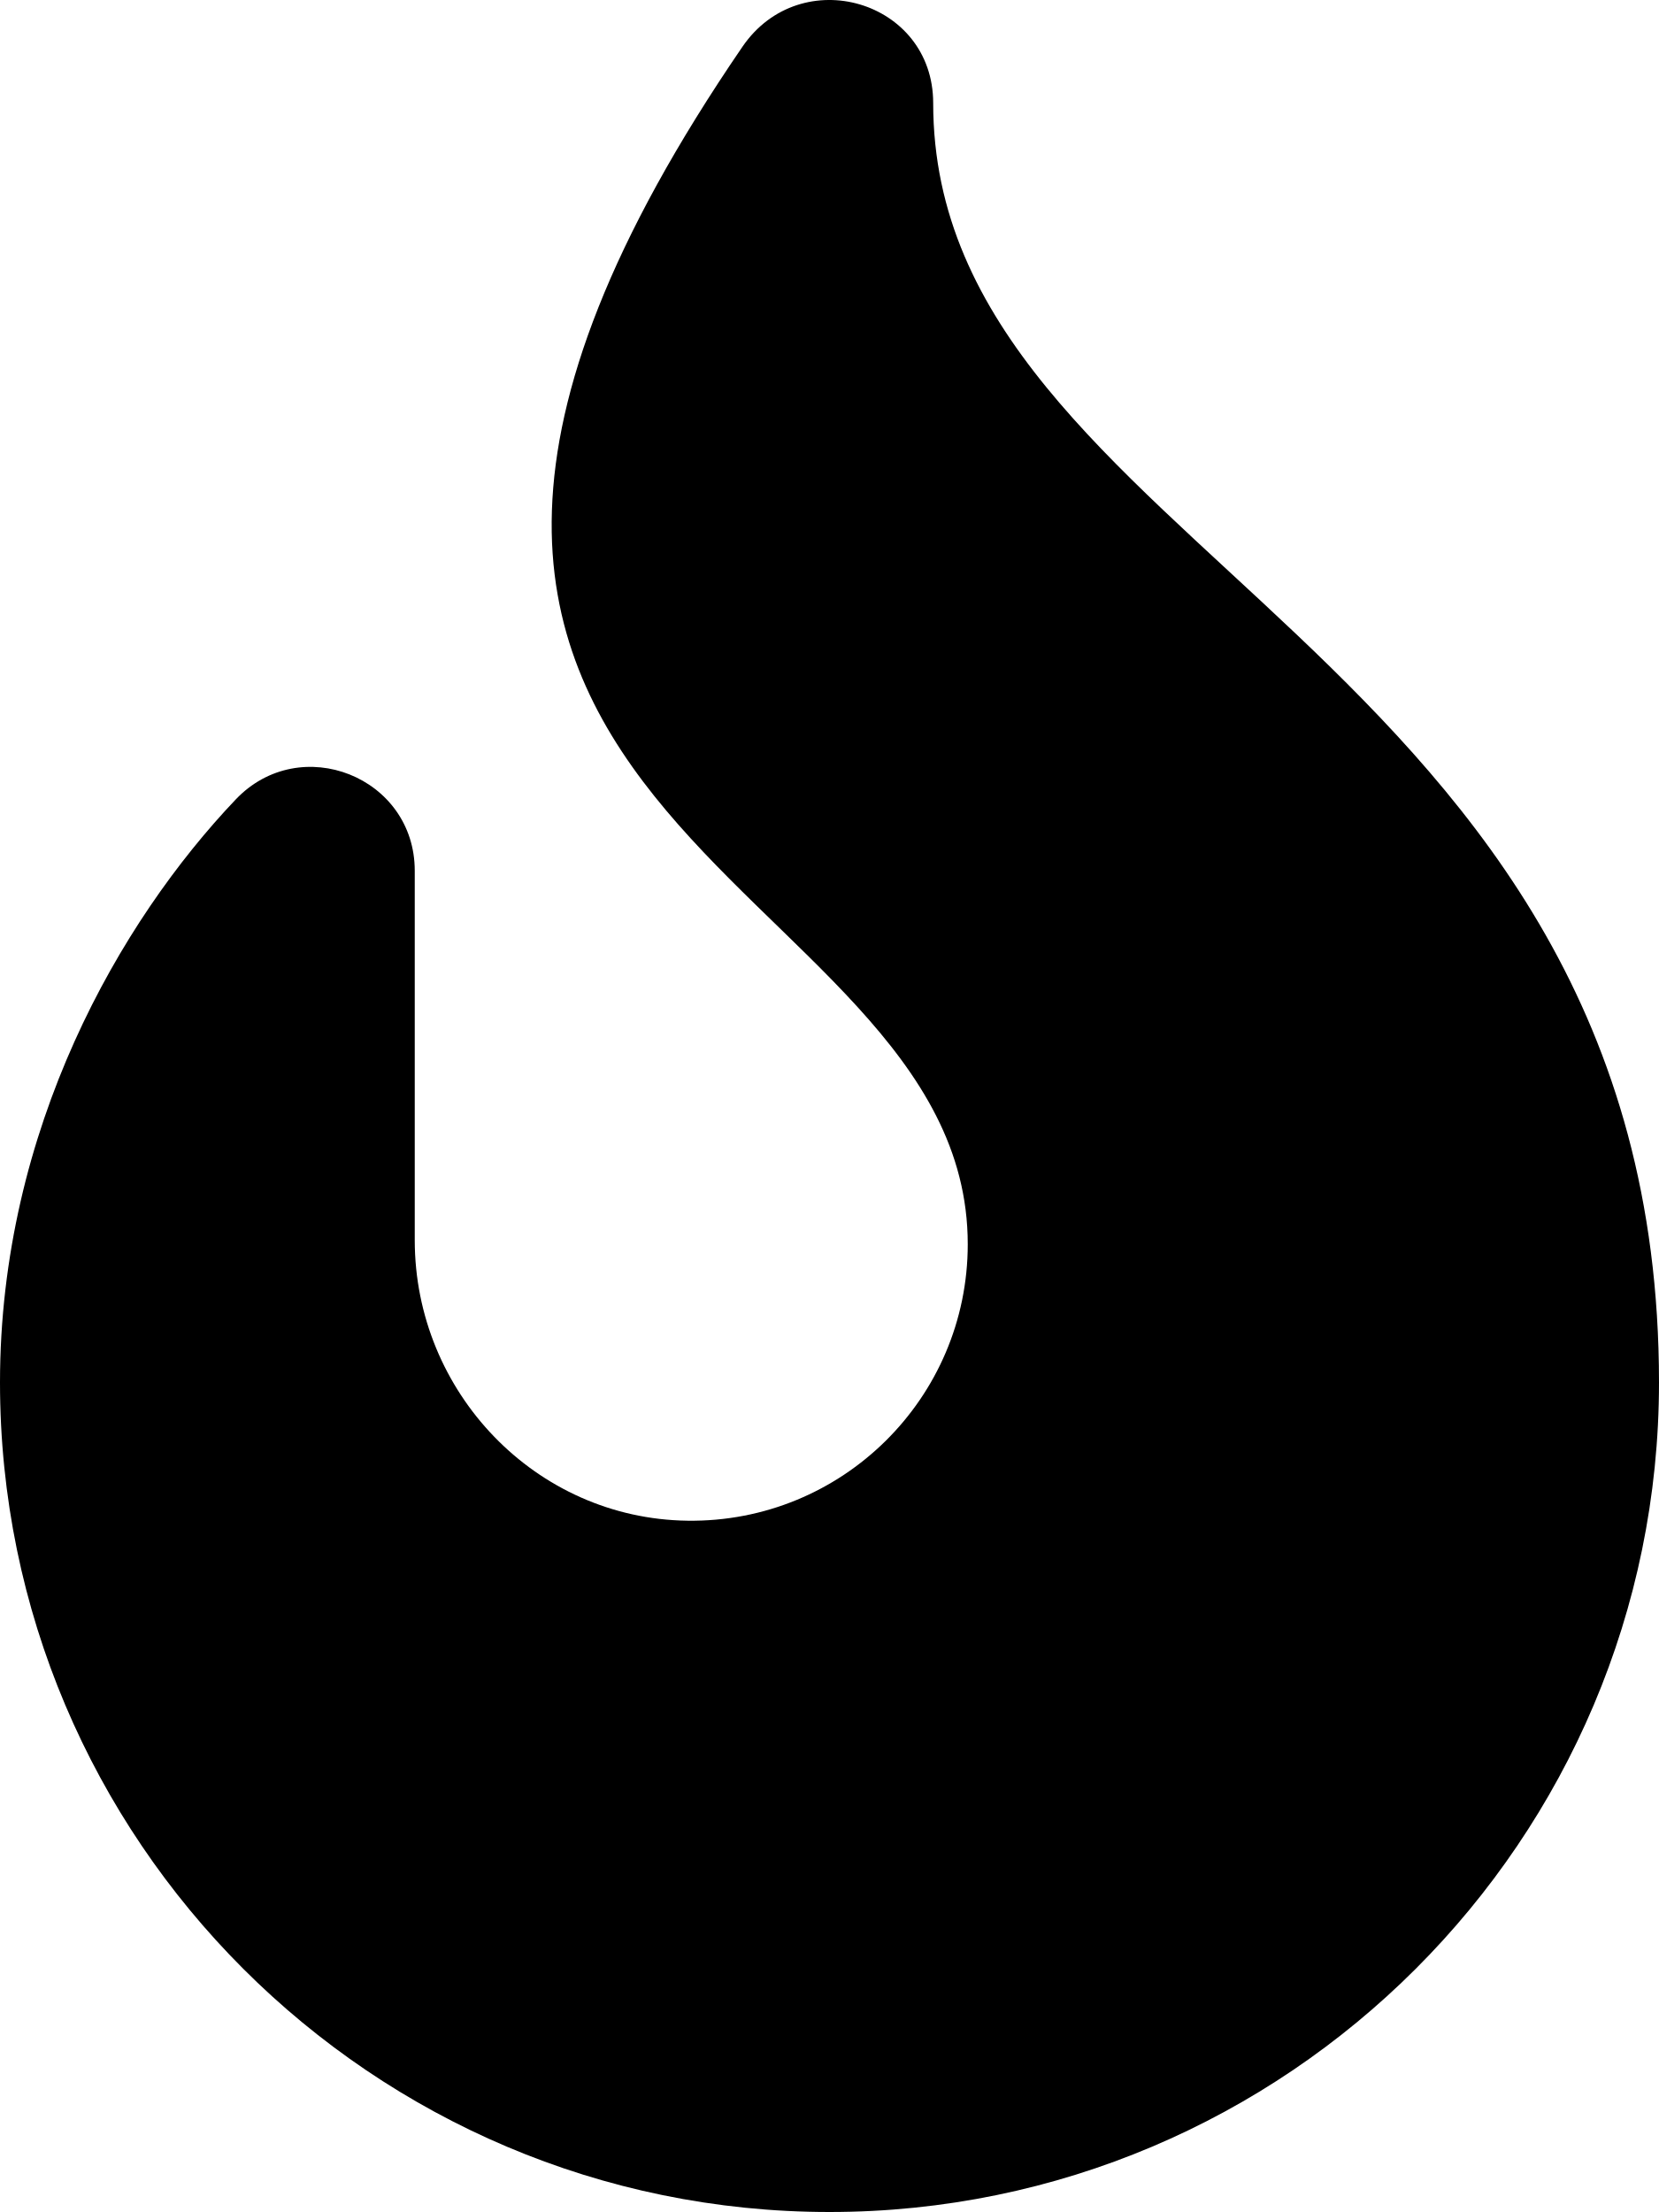
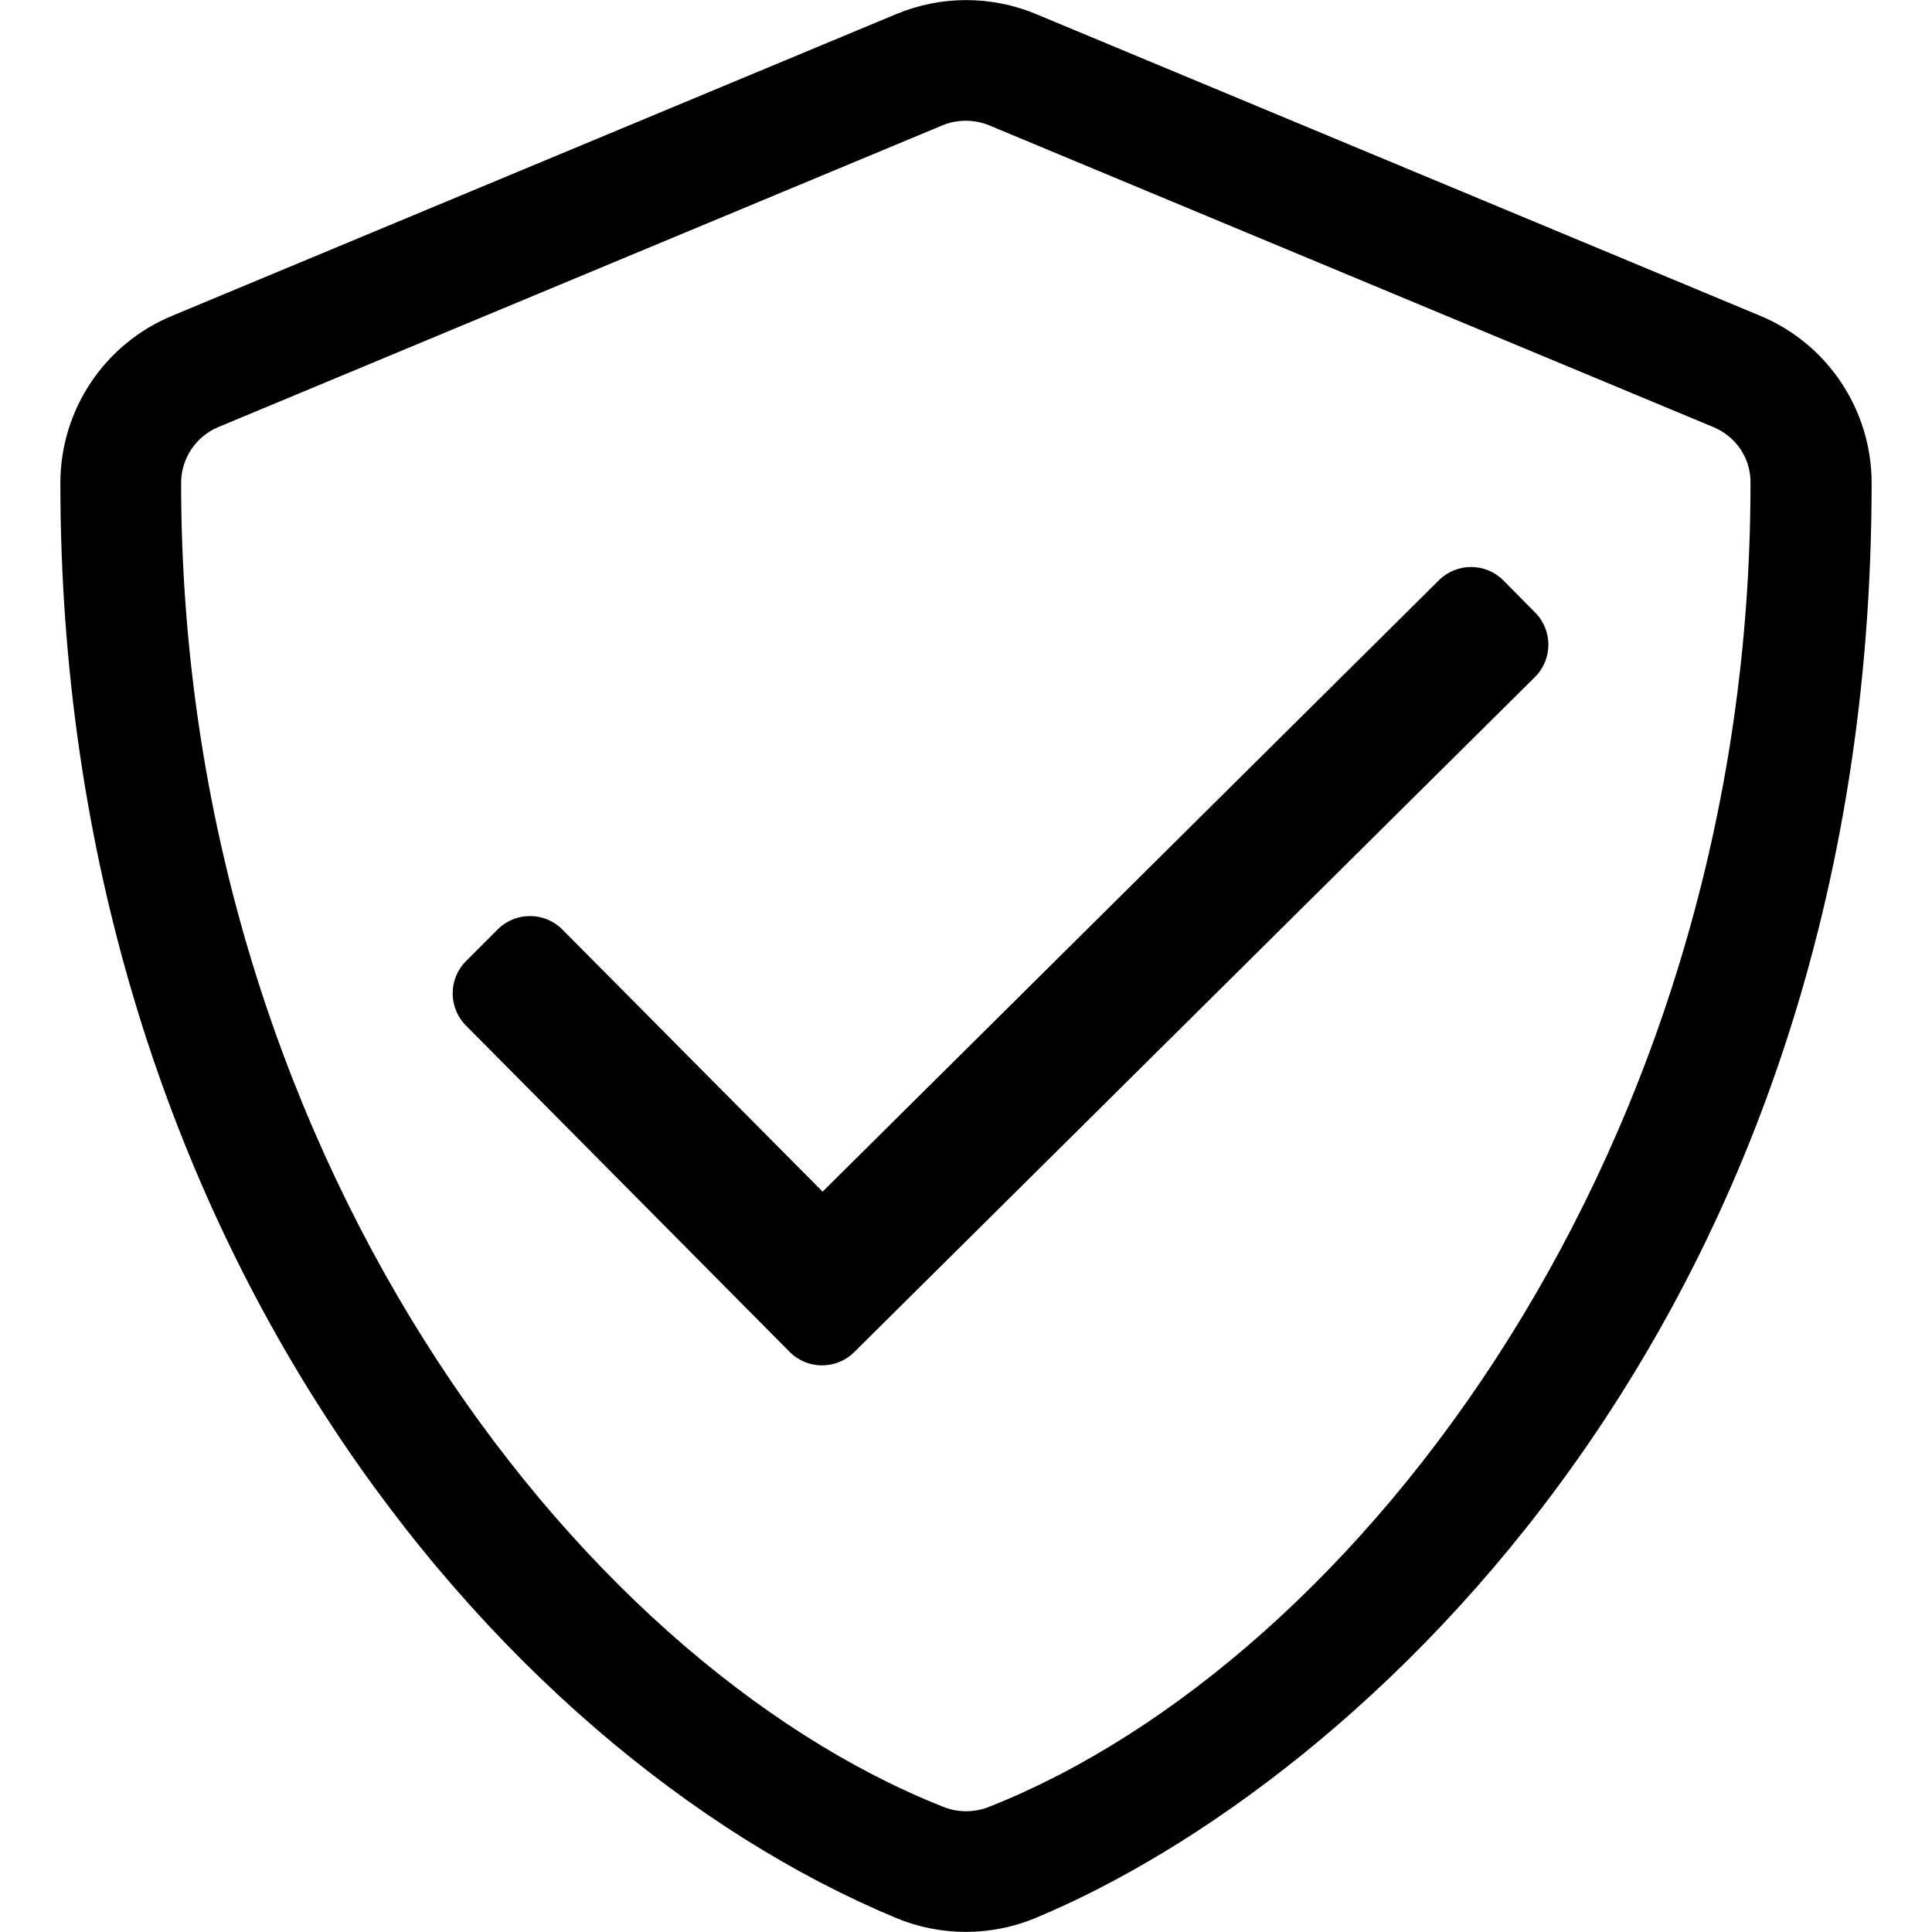
- <svg xmlns="http://www.w3.org/2000/svg" aria-hidden="true" focusable="false" data-prefix="fas" data-icon="fire" role="img" viewBox="0 0 384 512" class="svg-inline--fa fa-fire fa-w-12 fa-7x">
-   <path fill="currentColor" d="M216 23.86c0-23.8-30.65-32.77-44.15-13.04C48 191.85 224 200 224 288c0 35.63-29.11 64.46-64.85 63.99-35.17-.45-63.15-29.77-63.15-64.94v-85.51c0-21.7-26.47-32.23-41.43-16.5C27.8 213.16 0 261.33 0 320c0 105.87 86.13 192 192 192s192-86.13 192-192c0-170.29-168-193-168-296.14z" class="" />
+ <svg xmlns="http://www.w3.org/2000/svg" aria-hidden="true" focusable="false" data-prefix="fal" data-icon="shield-check" role="img" viewBox="0 0 512 512" class="svg-inline--fa fa-shield-check fa-w-16 fa-9x">
+   <path fill="currentColor" d="M466.5 83.7l-192-80a48.15 48.15 0 0 0-36.9 0l-192 80C27.7 91.1 16 108.6 16 128c0 198.5 114.5 335.7 221.5 380.3 11.8 4.9 25.1 4.9 36.9 0C360.1 472.6 496 349.3 496 128c0-19.4-11.7-36.9-29.5-44.3zM262.2 478.8c-4 1.6-8.4 1.6-12.3 0C152 440 48 304 48 128c0-6.5 3.9-12.3 9.8-14.8l192-80c3.9-1.6 8.4-1.6 12.3 0l192 80c6 2.5 9.9 8.3 9.8 14.8.1 176-103.9 312-201.7 350.8zm136.2-325c-4.7-4.7-12.3-4.7-17-.1L218 315.8l-69-69.5c-4.7-4.7-12.3-4.7-17-.1l-8.5 8.5c-4.7 4.7-4.7 12.3-.1 17l85.9 86.6c4.7 4.7 12.3 4.7 17 .1l180.5-179c4.7-4.7 4.7-12.3.1-17z" class="" />
</svg>
